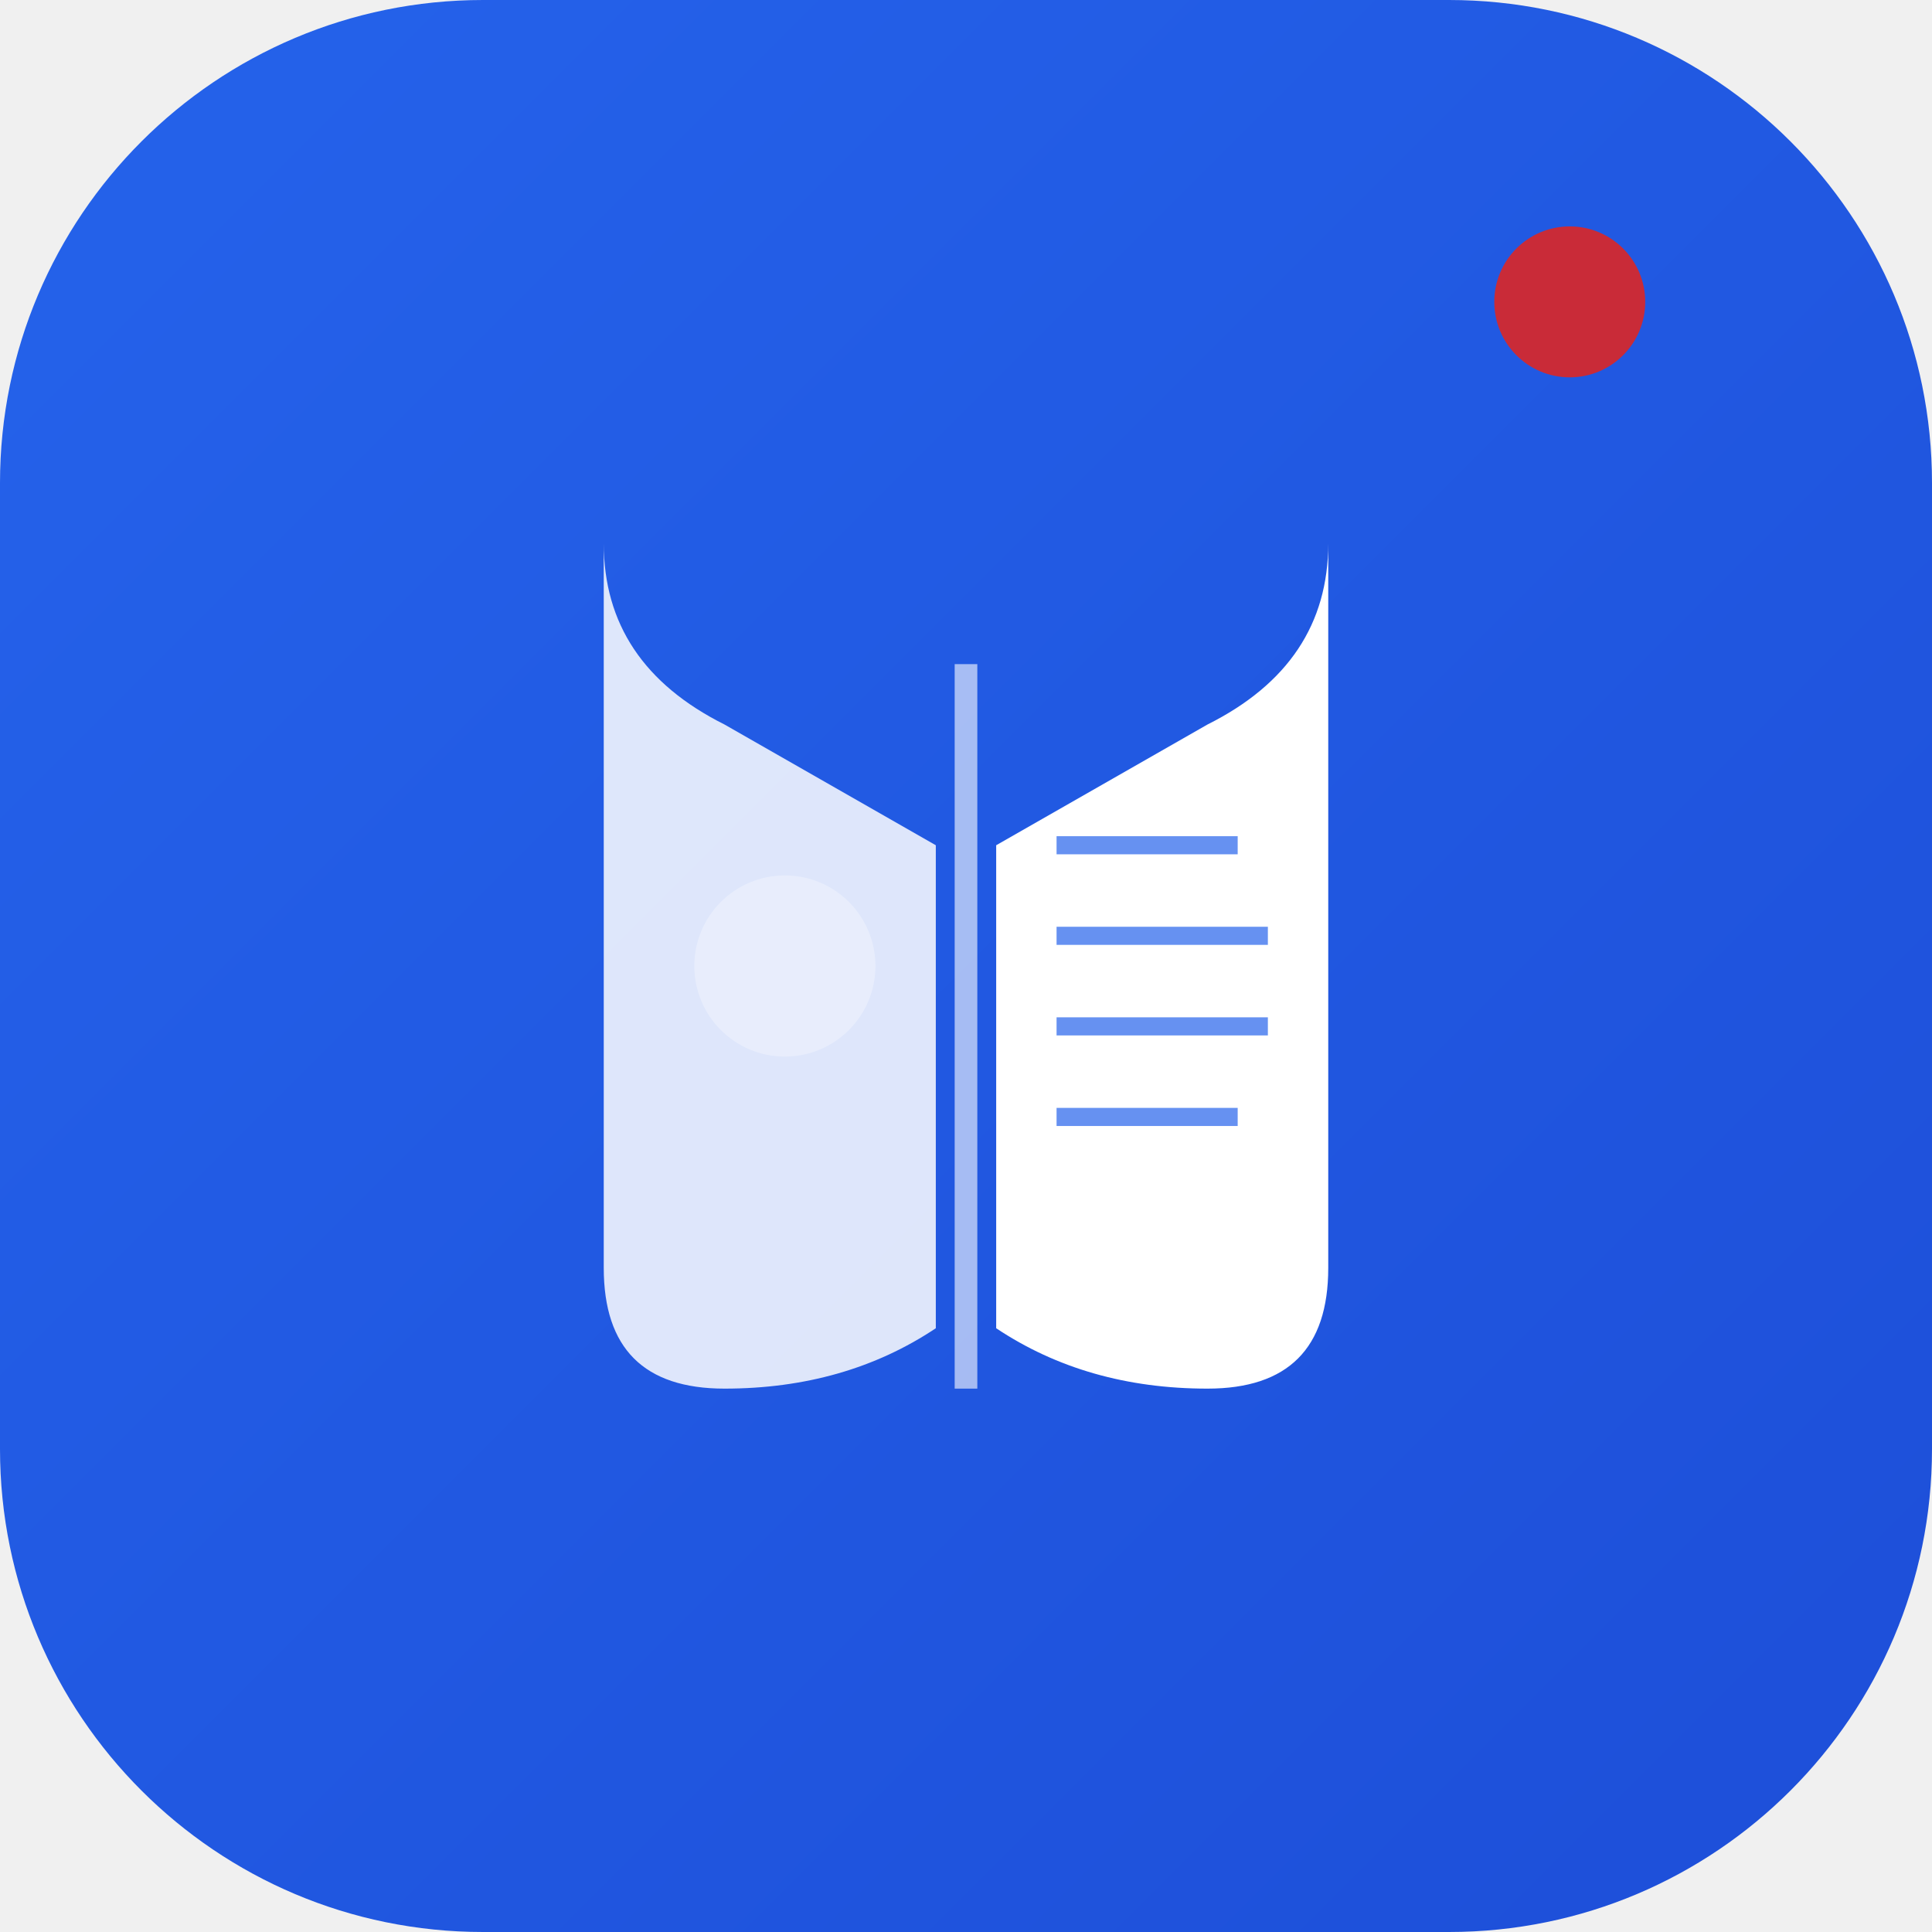
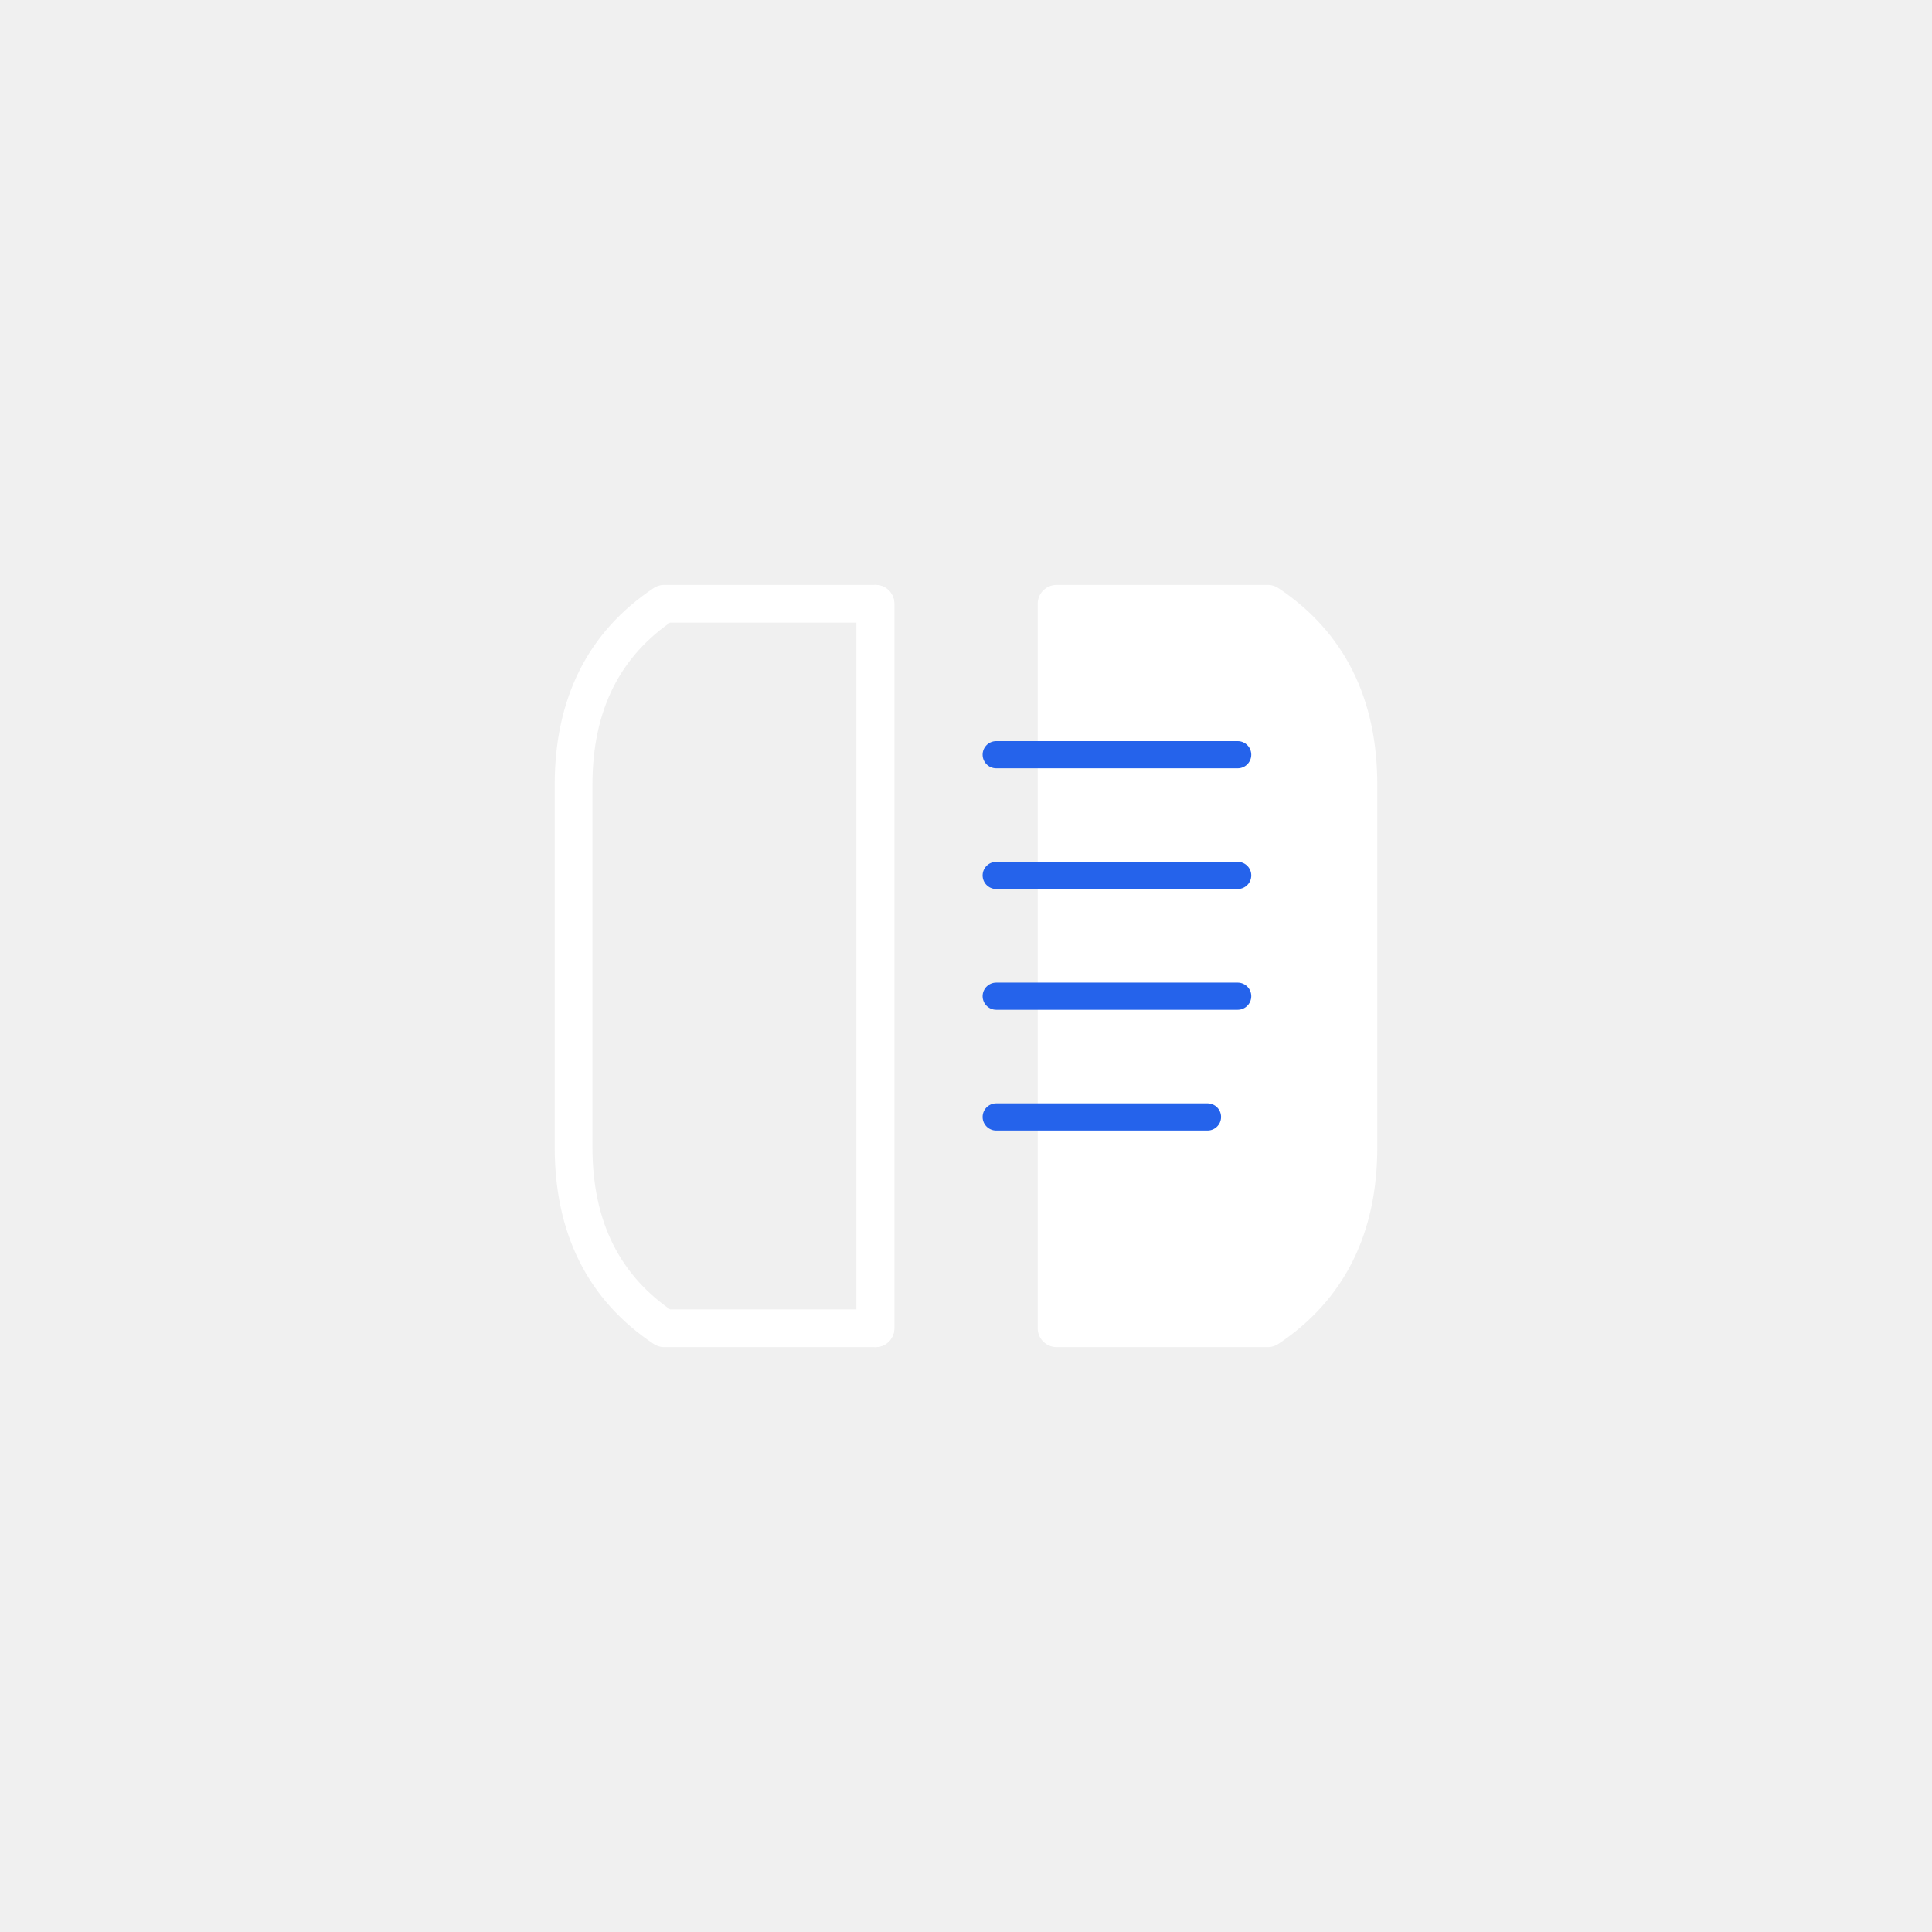
<svg xmlns="http://www.w3.org/2000/svg" viewBox="0 0 128 128">
-   <defs>
-     <linearGradient id="bgGradient" x1="0%" y1="0%" x2="100%" y2="100%">
-       <stop offset="0%" style="stop-color:#2563EB;stop-opacity:1" />
-       <stop offset="100%" style="stop-color:#1D4ED8;stop-opacity:1" />
-     </linearGradient>
-   </defs>
-   <rect x="0" y="0" width="128" height="128" rx="32" ry="32" fill="url(#bgGradient)" />
  <g transform="translate(64, 64)">
-     <path d="M -24 -28 Q -24 -20 -16 -16 L -2 -8 L -2 24 Q -8 28 -16 28 Q -24 28 -24 20 Z" fill="white" opacity="0.85" />
-     <path d="M 24 -28 Q 24 -20 16 -16 L 2 -8 L 2 24 Q 8 28 16 28 Q 24 28 24 20 Z" fill="white" />
-     <line x1="0" y1="-20" x2="0" y2="28" stroke="white" stroke-width="1.5" opacity="0.6" />
-     <line x1="6" y1="-8" x2="18" y2="-8" stroke="#2563EB" stroke-width="1.2" opacity="0.7" />
-     <line x1="6" y1="-2" x2="20" y2="-2" stroke="#2563EB" stroke-width="1.2" opacity="0.7" />
-     <line x1="6" y1="4" x2="20" y2="4" stroke="#2563EB" stroke-width="1.2" opacity="0.7" />
-     <line x1="6" y1="10" x2="18" y2="10" stroke="#2563EB" stroke-width="1.2" opacity="0.7" />
-     <circle cx="-12" cy="0" r="6" fill="white" opacity="0.3" />
-   </g>
-   <g transform="translate(104, 20)">
-     <circle cx="0" cy="0" r="5" fill="#DC2626" opacity="0.9" />
+     <path d="M -20 -24 L -6 -24 L -6 24 L -20 24 Q -26 20 -26 12 L -26 -12 Q -26 -20 -20 -24 Z" fill="none" stroke="white" stroke-width="2.5" stroke-linecap="round" stroke-linejoin="round" />
+     <path d="M 6 -24 L 20 -24 Q 26 -20 26 -12 L 26 12 Q 26 20 20 24 L 6 24 Z" fill="white" stroke="white" stroke-width="2.5" stroke-linecap="round" stroke-linejoin="round" />
+     <line x1="-6" y1="-24" x2="-6" y2="24" stroke="white" stroke-width="2.5" stroke-linecap="round" />
+     <line x1="2" y1="-14" x2="18" y2="-14" stroke="#2563EB" stroke-width="1.8" stroke-linecap="round" />
+     <line x1="2" y1="-6" x2="18" y2="-6" stroke="#2563EB" stroke-width="1.8" stroke-linecap="round" />
+     <line x1="2" y1="2" x2="18" y2="2" stroke="#2563EB" stroke-width="1.8" stroke-linecap="round" />
+     <line x1="2" y1="10" x2="16" y2="10" stroke="#2563EB" stroke-width="1.8" stroke-linecap="round" />
  </g>
</svg>
